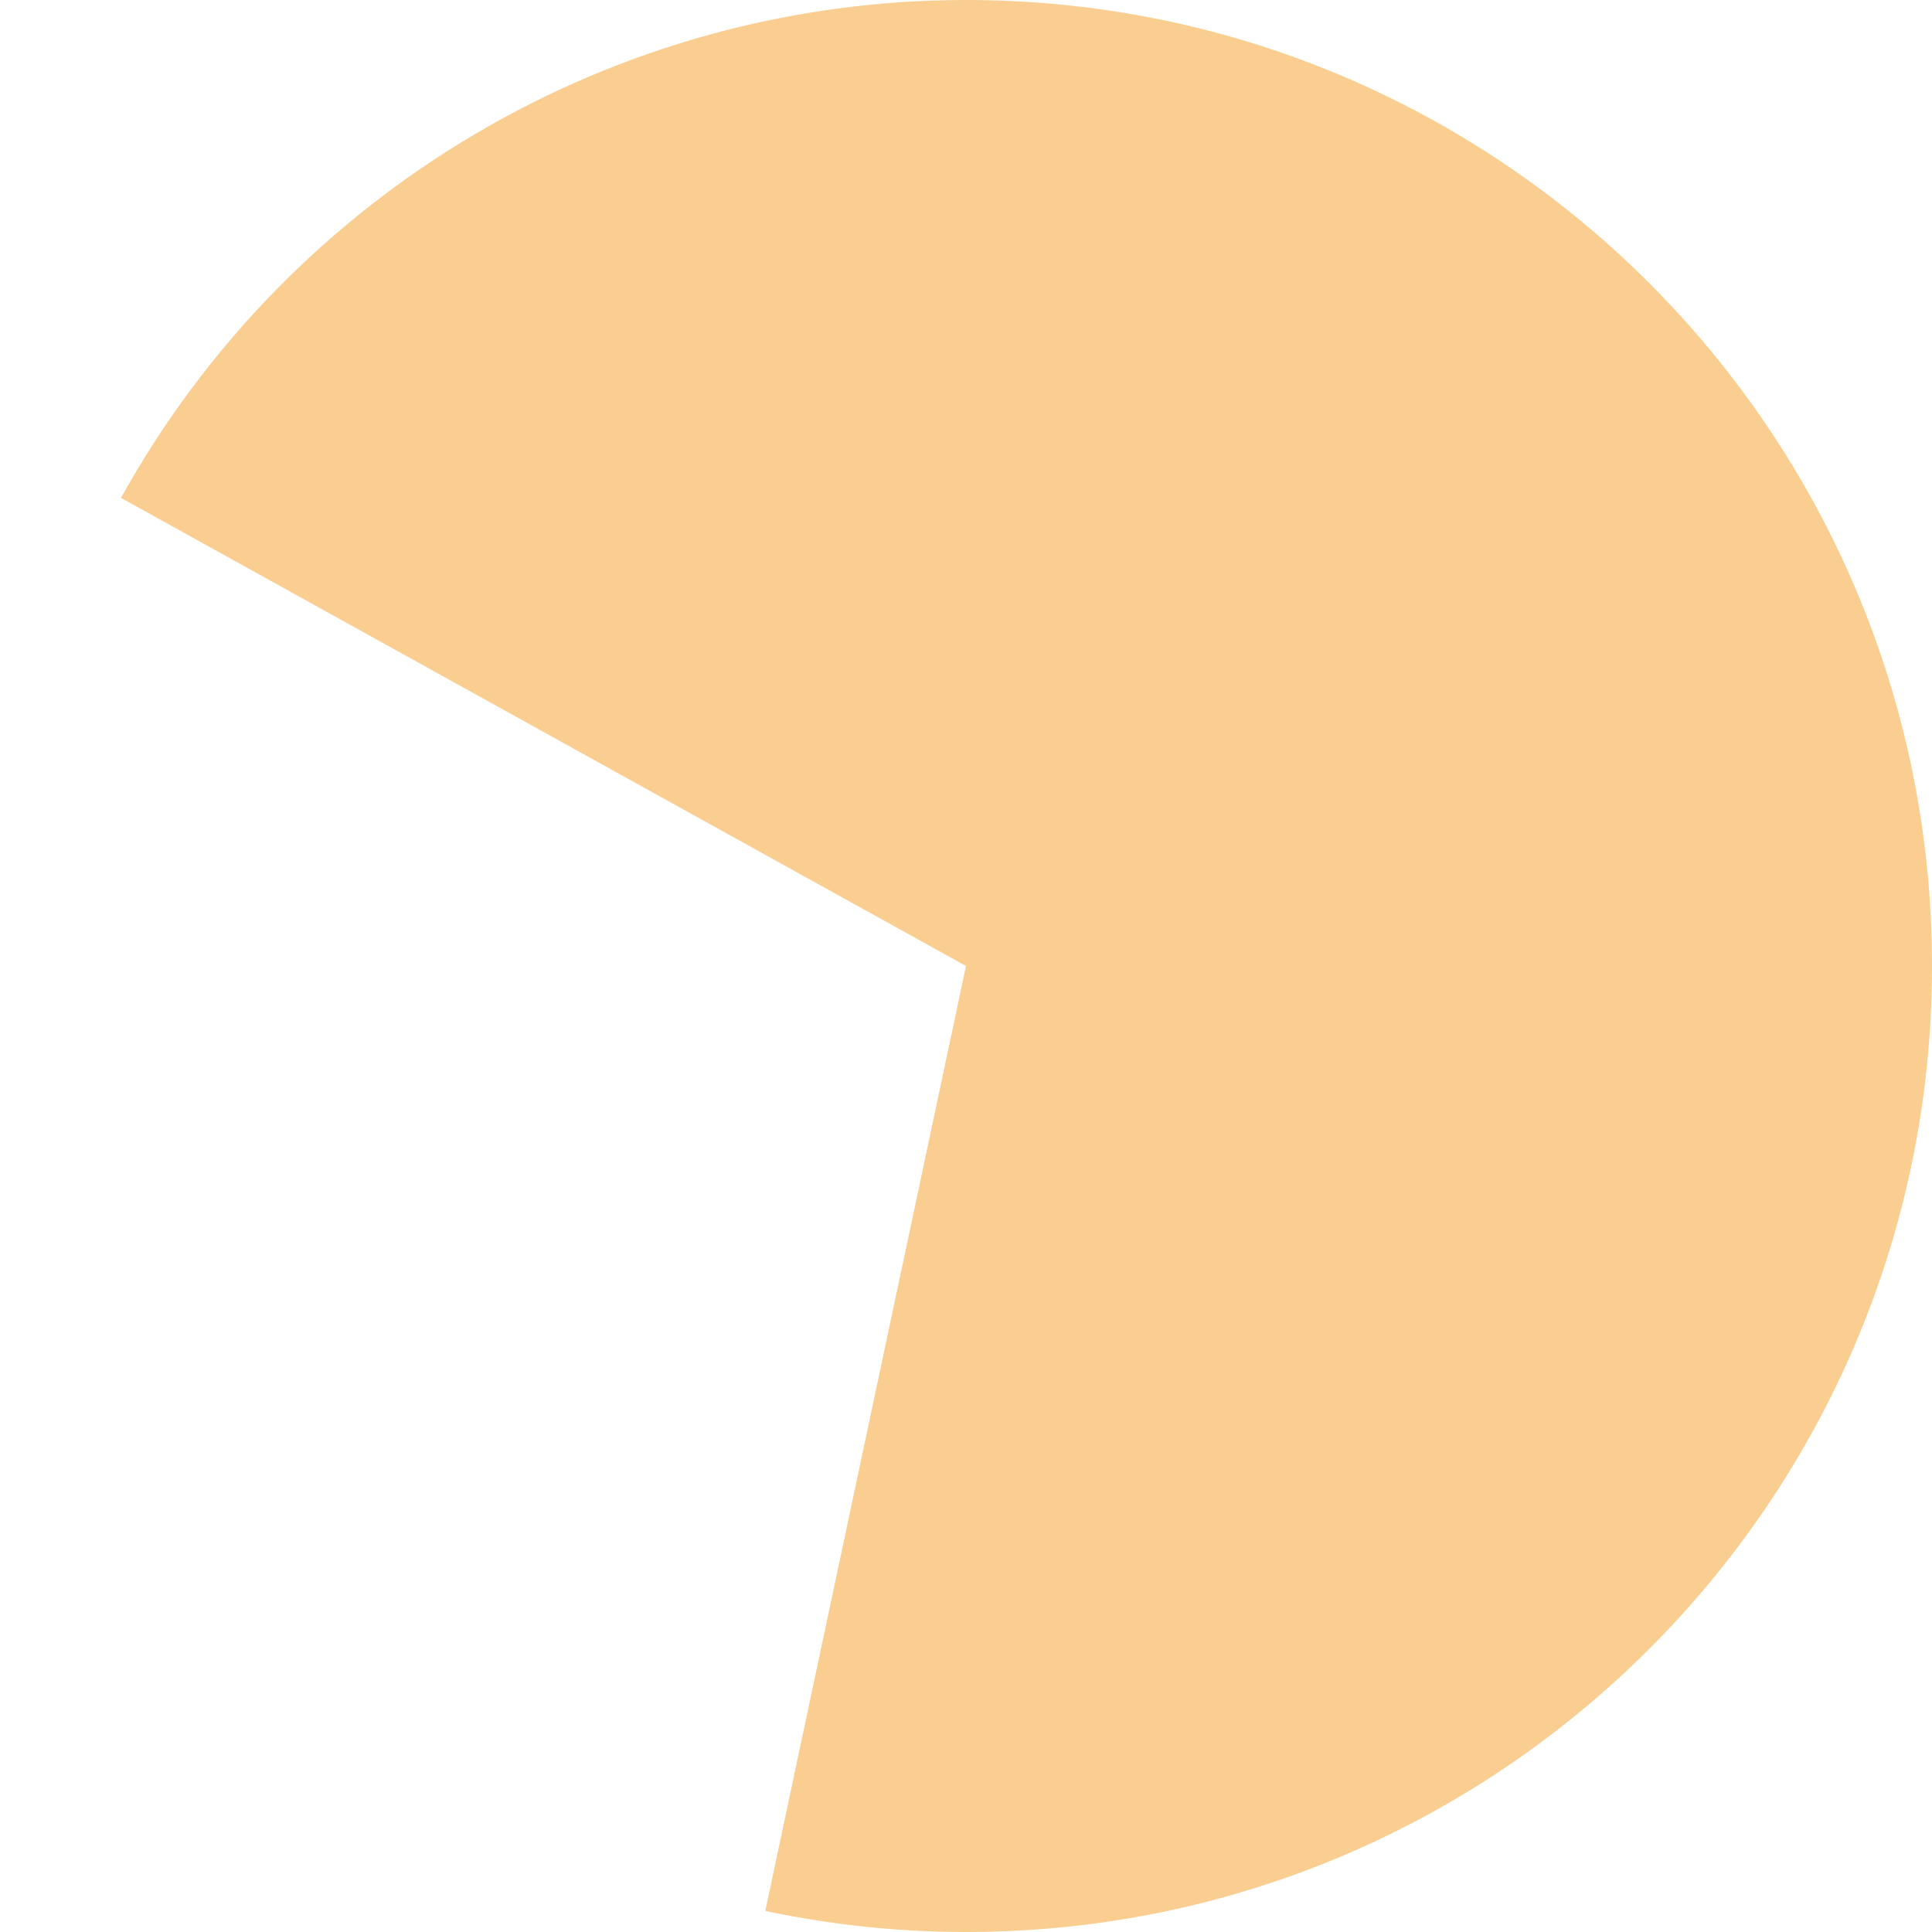
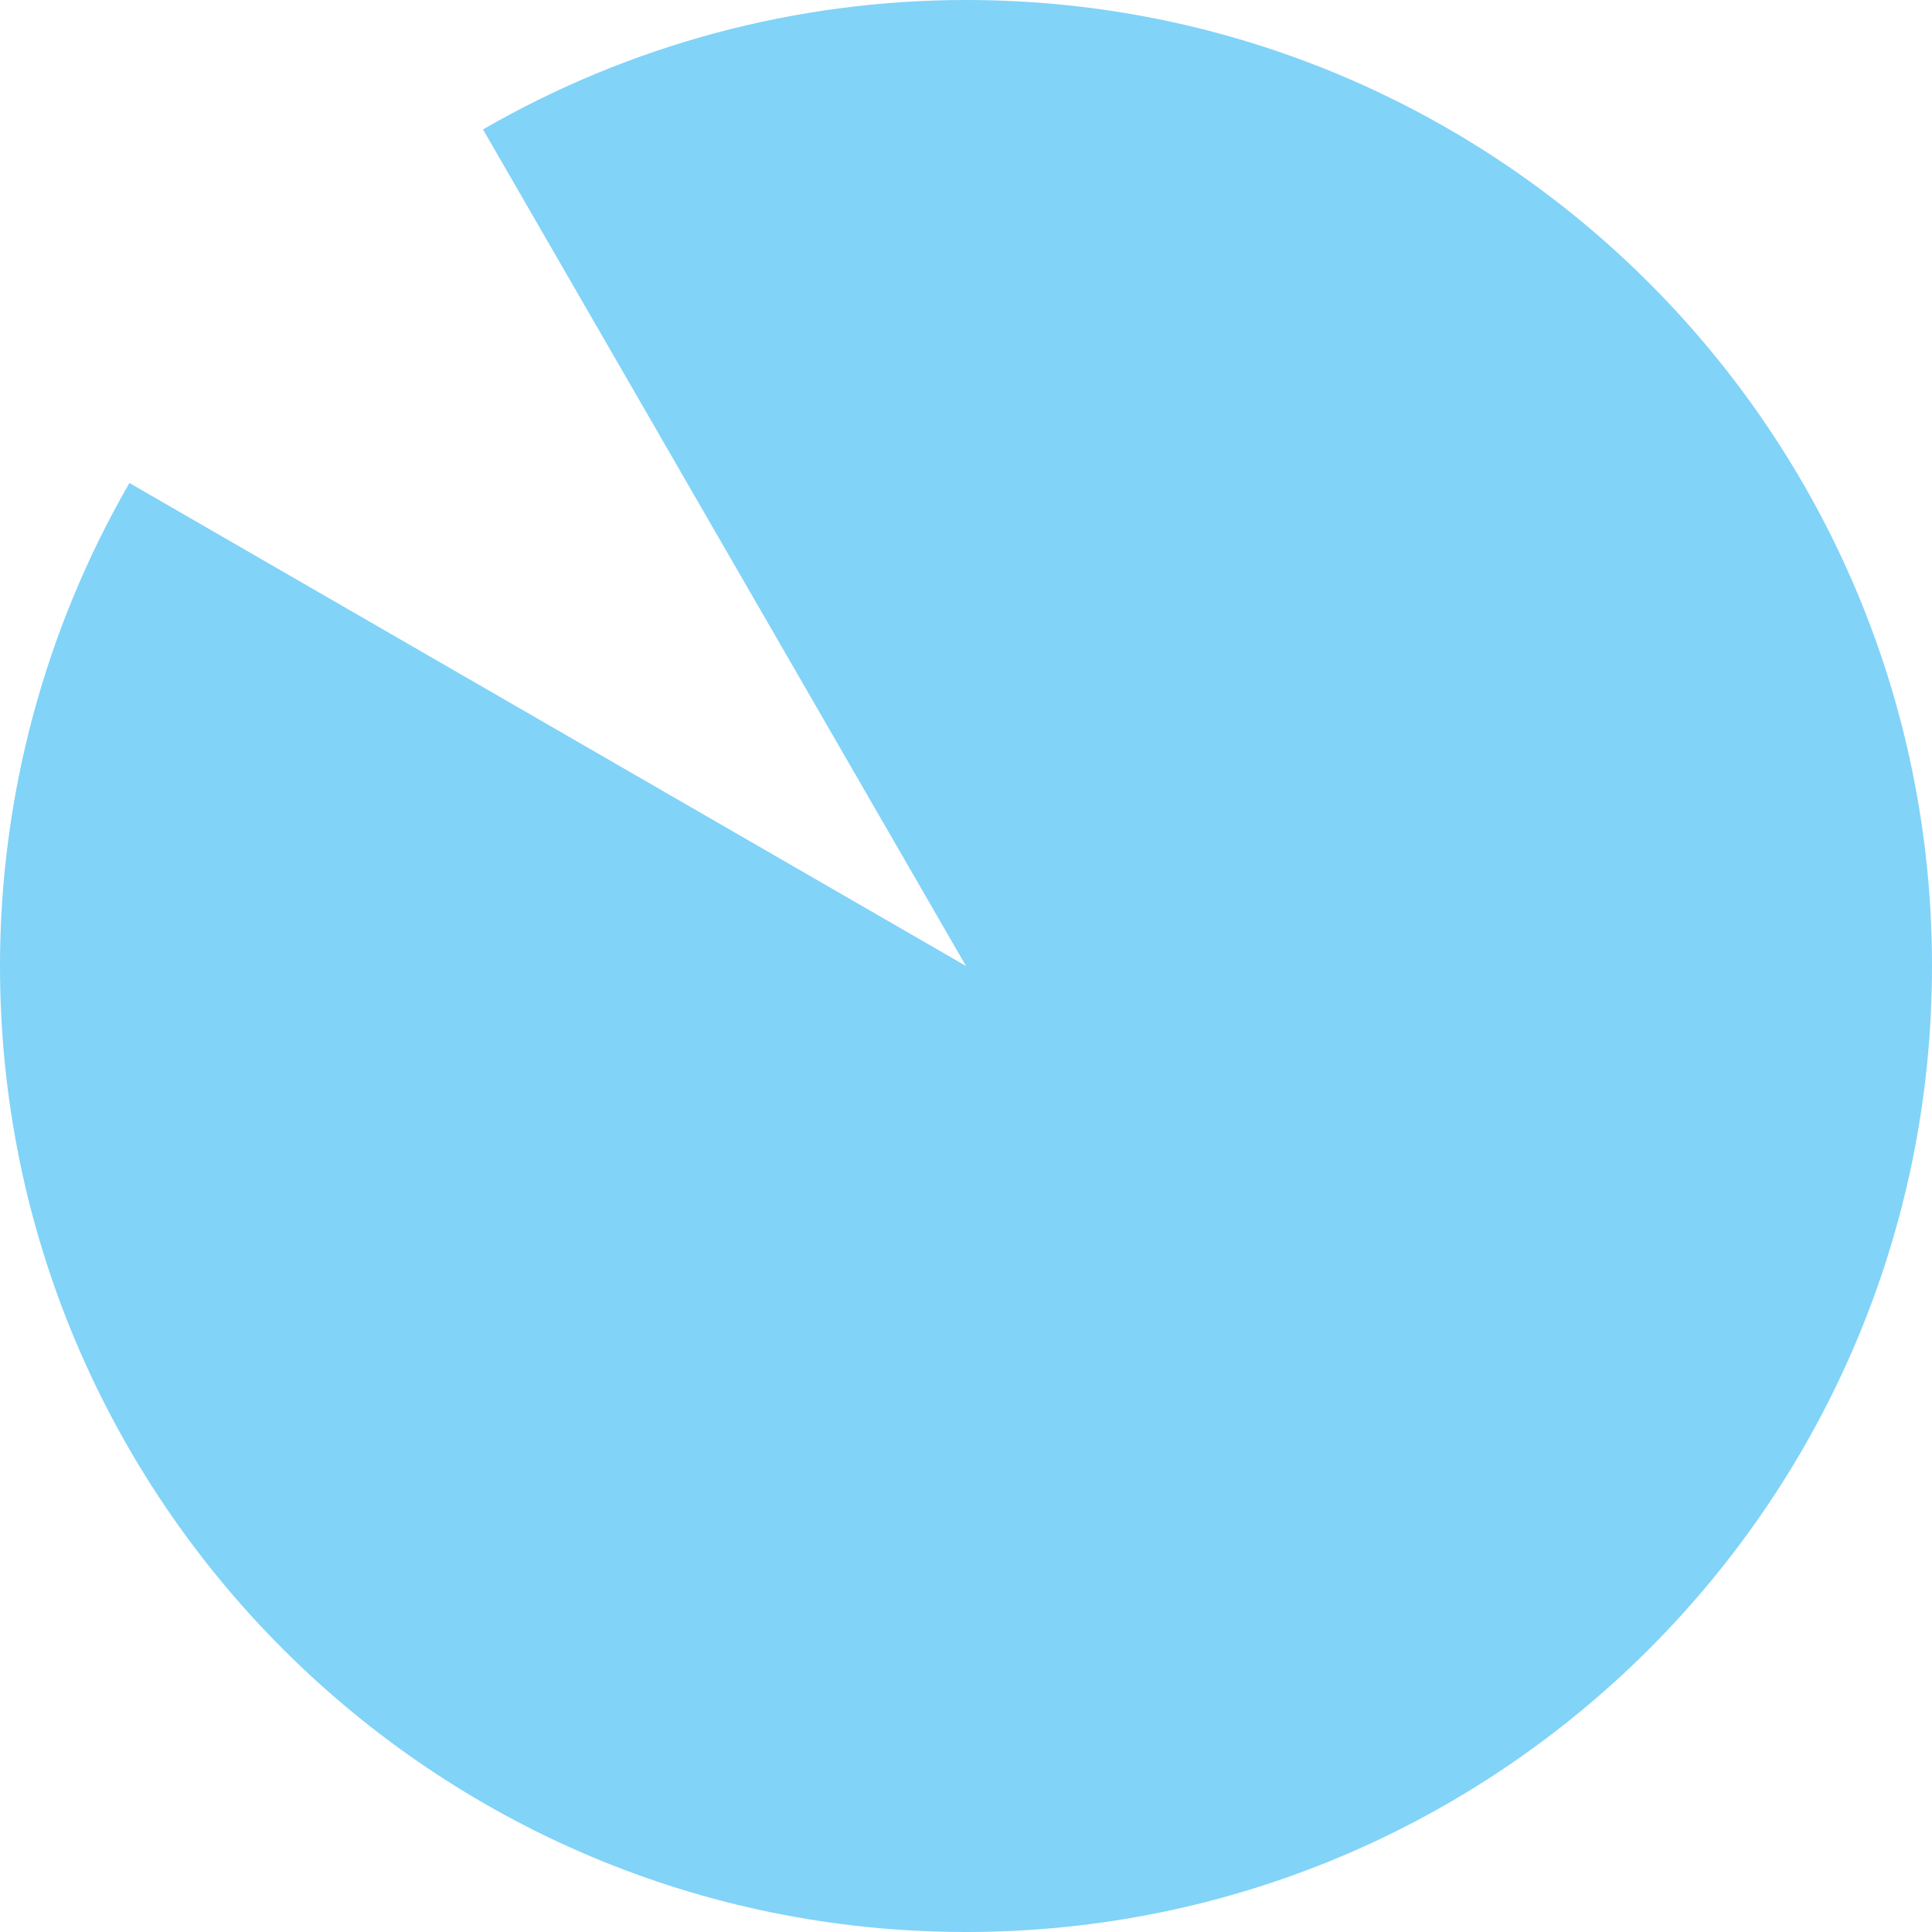
<svg xmlns="http://www.w3.org/2000/svg" version="1.1" width="100px" height="100px">
  <g transform="matrix(1 0 0 1 -608 -1701 )">
-     <path d="M 658 1701  C 685.614 1701  708 1723.386  708 1751  C 708 1778.614  685.614 1801  658 1801  C 654.509 1801  651.027 1800.634  647.612 1799.909  L 658 1751  L 614.263 1726.771  C 623.073 1710.868  639.82 1701  658 1701  Z " fill-rule="nonzero" fill="#facd91" stroke="none" />
+     <path d="M 658 1701  C 685.614 1701  708 1723.386  708 1751  C 708 1778.614  685.614 1801  658 1801  C 630.386 1801  608 1778.614  608 1751  C 608 1742.223  610.31 1733.601  614.699 1726  L 658 1751  L 633 1707.699  C 640.601 1703.31  649.223 1701  658 1701  Z " fill-rule="nonzero" fill="#81d3f8" stroke="none" />
  </g>
</svg>
